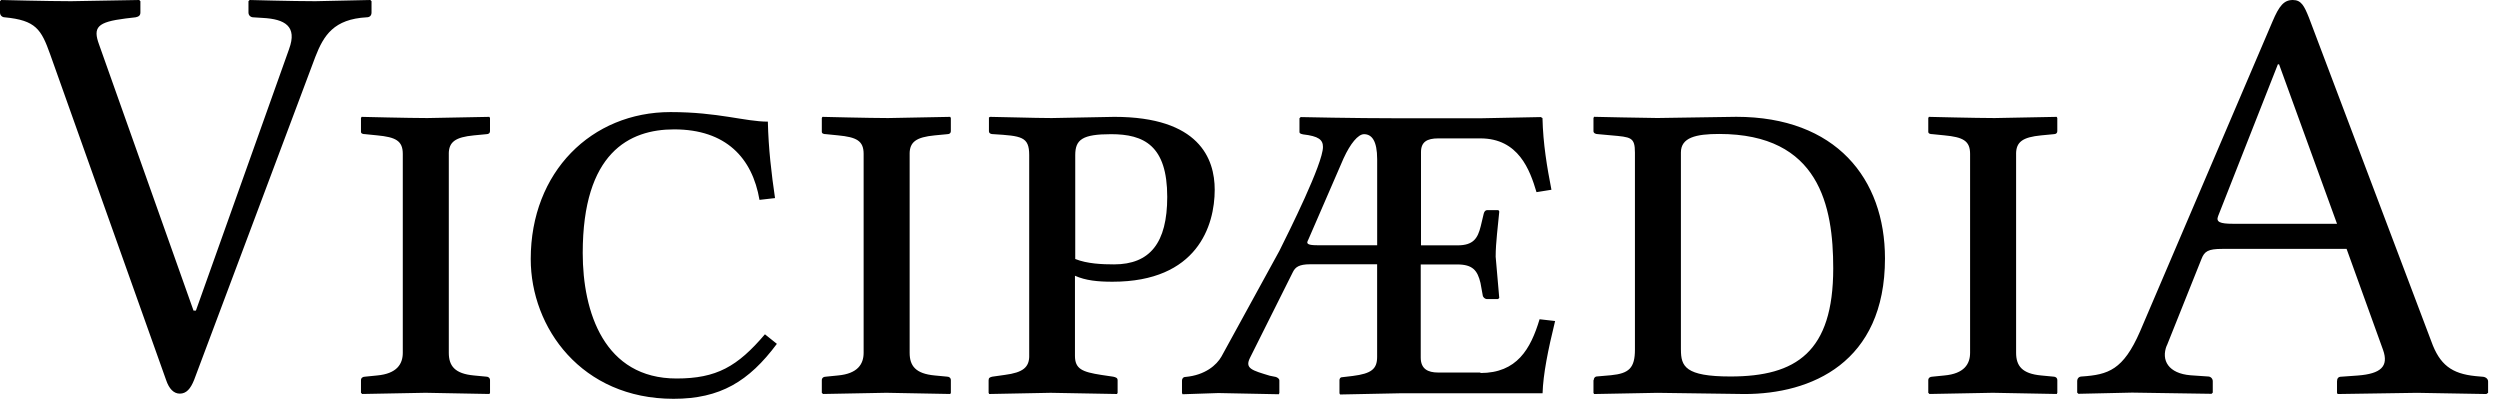
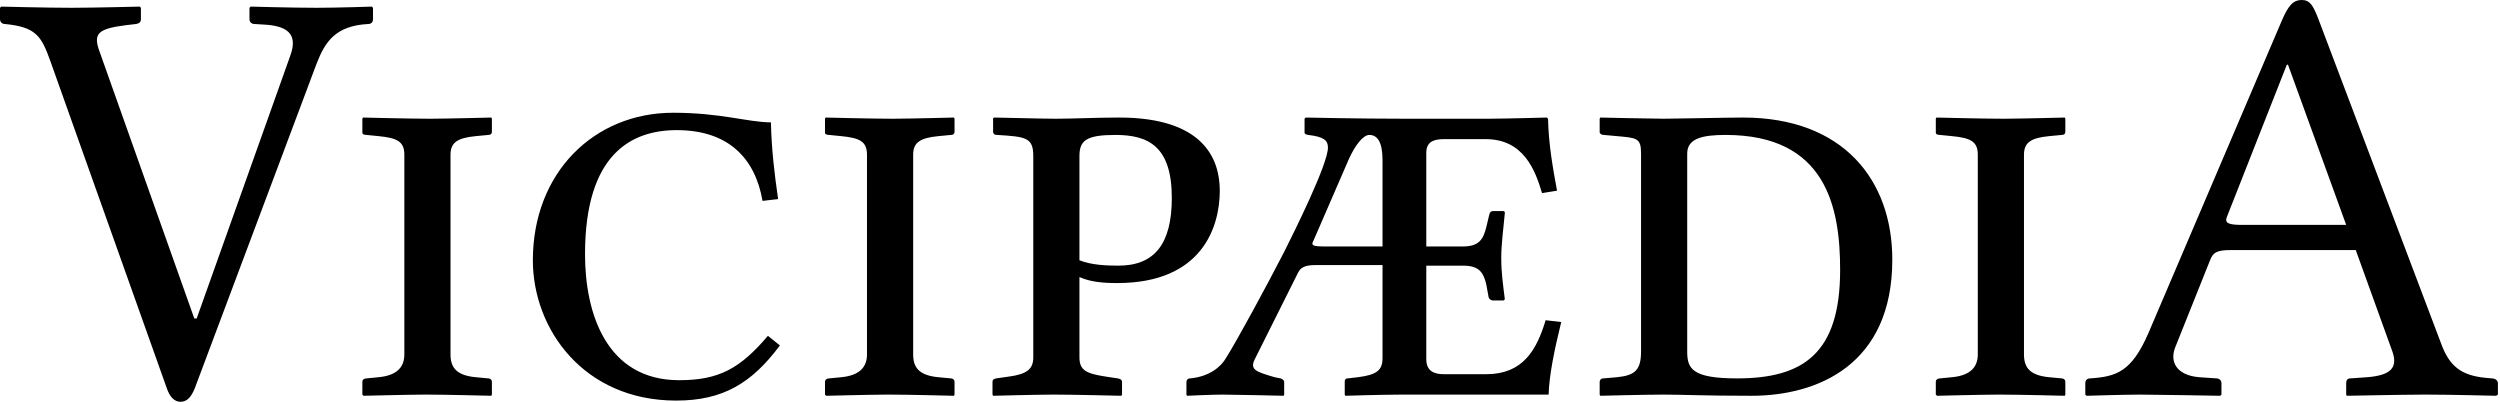
- <svg xmlns="http://www.w3.org/2000/svg" width="113" height="18">
-   <path d="M13.068 2.214L8.855 14.039h-.108L4.482 2.024c-.297-.8-.08-1.026 1.188-1.188l.46-.054c.135-.027.216-.08.216-.216V.054L6.292 0 3.214.054C2.161.054.054 0 .054 0L0 .054v.513c0 .135.108.216.216.216 1.404.135 1.647.54 2.052 1.674l5.238 14.715c.135.405.35.62.62.62.297 0 .486-.216.648-.62l5.481-14.608c.378-.972.837-1.7 2.322-1.782.135 0 .216-.08.216-.216V.054L16.739 0l-2.484.054c-1.053 0-2.97-.054-2.97-.054l-.054.054v.513c0 .135.108.216.216.216l.432.027c1 .054 1.566.378 1.188 1.404m7.218 4.742c0-.54.297-.756 1.134-.837l.567-.054c.108 0 .162-.054.162-.135v-.594l-.027-.054-2.808.054c-.837 0-2.97-.054-2.97-.054l-.027.054v.62c0 .08.08.108.19.108l.54.054c.837.08 1.16.243 1.16.837v8.99c0 .513-.27.945-1.16 1.026l-.54.054c-.108 0-.19.054-.19.162v.567l.054.054 2.862-.054 2.89.054.027-.054v-.567c0-.108-.08-.162-.162-.162l-.567-.054c-.864-.08-1.134-.432-1.134-1.026v-8.99m10.159 11.071c2.106 0 3.402-.783 4.67-2.484l-.54-.432c-1.242 1.458-2.187 1.998-3.996 1.998-3.267 0-4.24-2.997-4.24-5.67 0-4.536 2.106-5.59 4.13-5.59 2.35 0 3.537 1.296 3.86 3.186l.702-.08c-.162-1.107-.297-2.24-.324-3.456-1.026 0-2.24-.432-4.4-.432-3.564 0-6.318 2.7-6.318 6.642 0 3.105 2.295 6.318 6.453 6.318m10.673-11.07c0-.54.297-.756 1.134-.837l.567-.054c.108 0 .162-.054.162-.135v-.594l-.027-.054-2.808.054c-.837 0-2.97-.054-2.97-.054l-.027.054v.62c0 .08.08.108.19.108l.54.054c.837.08 1.16.243 1.16.837v8.99c0 .513-.27.945-1.16 1.026l-.54.054c-.108 0-.19.054-.19.162v.567l.054.054 2.862-.054 2.89.054.027-.054v-.567c0-.108-.08-.162-.162-.162l-.567-.054c-.864-.08-1.134-.432-1.134-1.026v-8.99m7.485.055c0-.702.324-.945 1.62-.945 1.485 0 2.538.513 2.538 2.835 0 2.08-.783 3.05-2.403 3.05-.54 0-1.215-.027-1.755-.243V7.01m-2.08 9.072c0 .513-.27.756-1.107.864l-.567.08c-.108.027-.162.054-.162.162v.567l.027.054 2.78-.054 2.997.054.027-.054v-.567c0-.108-.08-.135-.2-.162l-.54-.08c-.864-.135-1.188-.27-1.188-.864v-3.618c.486.216 1.026.27 1.7.27 3.834 0 4.617-2.538 4.617-4.158 0-1.404-.702-3.294-4.536-3.294l-2.835.054c-.783 0-2.376-.054-2.78-.054l-.054.027v.62c0 .054.027.135.2.135 1.27.08 1.62.108 1.62.945v9.083m20.397.746H65c-.46 0-.783-.162-.783-.675v-4.21h1.648c.702 0 .918.27 1.053.837l.108.594c.027.054.08.135.2.135h.486l.054-.054-.162-1.863c0-.648.108-1.404.162-2.025 0-.054-.027-.08-.08-.08h-.46c-.08 0-.135.054-.162.162l-.135.567c-.135.54-.324.864-1.053.864h-1.647V6.875c0-.46.27-.62.783-.62h1.9c1.728 0 2.24 1.43 2.538 2.43l.675-.108c-.2-1.026-.378-2.08-.405-3.24l-.075-.045-2.727.054h-3.7c-2.052 0-4.428-.054-4.428-.054l-.054.054v.62c0 .027 0 .08.162.108.702.08.9.243.9.567 0 .756-1.54 3.834-1.97 4.698l-2.62 4.78c-.216.378-.73.837-1.62.918-.108 0-.162.08-.162.162v.567l.027.054 1.62-.054 2.727.054.027-.054v-.567c0-.08-.08-.135-.162-.162l-.27-.054c-.8-.243-1.134-.324-.9-.8l1.944-3.888c.108-.216.27-.35.783-.35h3.024v4.185c0 .54-.243.756-1.107.864l-.46.054c-.108 0-.135.08-.135.135v.594l.027.054 2.673-.054h6.48c.027-.864.243-1.944.567-3.267l-.702-.08c-.405 1.35-1.026 2.43-2.673 2.43m-6.18-9.715c.297-.648.648-1.08.918-1.08.35 0 .594.297.594 1.134v3.888h-2.62c-.378 0-.54-.027-.54-.135 0-.027.027-.08.054-.135l1.593-3.672m11.29 10.044v.567l.027.054 2.862-.054 3.942.054c2.997 0 6.345-1.404 6.345-6.13 0-3.6-2.214-6.4-6.723-6.4l-3.564.054c-.486 0-2.862-.054-2.862-.054l-.027.054v.594c0 .08.08.135.2.135l.594.054c.9.08 1.08.08 1.08.783v8.9c0 .837-.27 1.08-1.08 1.16l-.62.054c-.108 0-.162.08-.162.162m3.94-1.364v-8.92c0-.675.675-.837 1.728-.837 4.536 0 5.157 3.267 5.157 6.075 0 3.78-1.674 4.887-4.644 4.887-2.052 0-2.24-.46-2.24-1.215m15.149-8.846c0-.54.297-.756 1.134-.837l.567-.054c.108 0 .162-.054.162-.135v-.594l-.027-.054-2.808.054c-.837 0-2.97-.054-2.97-.054l-.027.054v.62c0 .08.08.108.19.108l.54.054c.837.08 1.16.243 1.16.837v8.99c0 .513-.27.945-1.16 1.026l-.54.054c-.108 0-.19.054-.19.162v.567l.054.054 2.862-.054 2.89.054.027-.054v-.567c0-.108-.08-.162-.162-.162l-.567-.054c-.864-.08-1.134-.432-1.134-1.026v-8.99m9.807 3.16c-.594 0-.783-.08-.675-.35l2.7-6.858h.054l2.62 7.21h-4.698m-2.997 5.508l1.566-3.915c.135-.35.297-.46.945-.46h5.616l1.647 4.563c.27.756-.108 1.08-1.134 1.16l-.756.054c-.135 0-.19.08-.19.216v.513l.027.054 3.59-.054 3.132.054.08-.054v-.513c0-.135-.135-.216-.27-.216l-.297-.027c-1.08-.108-1.62-.513-1.998-1.566L104.365.8c-.216-.54-.35-.8-.73-.8-.405 0-.62.27-.918.972l-5.992 14.02c-.756 1.728-1.43 1.944-2.62 2.025-.135 0-.216.08-.216.216v.513l.054.054 2.43-.054 3.59.054.054-.054v-.513a.213.213 0 00-.216-.216l-.783-.054c-1-.08-1.35-.675-1.08-1.35" />
+ <svg xmlns="http://www.w3.org/2000/svg" width="112" height="18" viewBox="0 0 112 18">
+   <g id="Page-1" fill="none" fill-rule="evenodd" stroke="none" stroke-width="1">
+     <path id="la-wordmark" fill="#000" fill-rule="nonzero" d="M0.054,0.296 C0.054,0.296 2.149,0.349 3.197,0.349 C4.137,0.349 6.26,0.296 6.26,0.296 L6.26,0.296 L6.313,0.349 L6.313,0.86 C6.313,0.994 6.233,1.048 6.099,1.075 L6.099,1.075 L5.642,1.128 C4.379,1.29 4.164,1.504 4.46,2.31 L4.46,2.31 L8.704,14.266 L8.812,14.266 L13.003,2.499 C13.379,1.478 12.815,1.155 11.821,1.101 L11.821,1.101 L11.391,1.075 C11.284,1.075 11.176,0.994 11.176,0.86 L11.176,0.86 L11.176,0.349 L11.23,0.296 C11.23,0.296 13.137,0.349 14.185,0.349 C15.125,0.349 16.657,0.296 16.657,0.296 L16.657,0.296 L16.71,0.349 L16.71,0.86 C16.71,0.994 16.63,1.075 16.496,1.075 C15.018,1.155 14.561,1.881 14.185,2.848 L14.185,2.848 L8.731,17.382 C8.57,17.785 8.382,18 8.087,18 C7.818,18 7.603,17.785 7.469,17.382 L7.469,17.382 L2.257,2.74 C1.854,1.612 1.612,1.209 0.215,1.075 C0.107,1.075 8.40216785e-13,0.994 8.40216785e-13,0.86 L8.40216785e-13,0.86 L8.40216785e-13,0.349 Z M30.158,5.051 C32.308,5.051 33.517,5.481 34.537,5.481 C34.564,6.69 34.699,7.818 34.86,8.919 L34.86,8.919 L34.161,9 C33.839,7.119 32.657,5.83 30.32,5.83 C28.305,5.83 26.209,6.878 26.209,11.391 C26.209,14.051 27.176,17.033 30.427,17.033 C32.227,17.033 33.167,16.496 34.403,15.045 L34.403,15.045 L34.94,15.475 C33.678,17.167 32.388,17.946 30.293,17.946 C26.155,17.946 23.872,14.749 23.872,11.66 C23.872,7.737 26.612,5.051 30.158,5.051 Z M16.261,5.266 C16.261,5.266 18.383,5.319 19.216,5.319 L19.323,5.319 C20.125,5.315 22.01,5.266 22.01,5.266 L22.01,5.266 L22.037,5.319 L22.037,5.91 C22.037,5.991 21.983,6.045 21.876,6.045 L21.876,6.045 L21.312,6.099 C20.479,6.179 20.183,6.394 20.183,6.931 L20.183,6.931 L20.183,15.878 C20.183,16.469 20.452,16.818 21.312,16.899 L21.312,16.899 L21.876,16.952 C21.956,16.952 22.037,17.006 22.037,17.113 L22.037,17.113 L22.037,17.678 L22.01,17.731 C22.01,17.731 19.968,17.678 19.135,17.678 L19.025,17.678 C18.197,17.682 16.288,17.731 16.288,17.731 L16.288,17.731 L16.234,17.678 L16.234,17.113 C16.234,17.006 16.315,16.952 16.422,16.952 L16.422,16.952 L16.959,16.899 C17.846,16.818 18.115,16.388 18.115,15.878 L18.115,15.878 L18.115,6.931 C18.115,6.34 17.792,6.179 16.959,6.099 L16.959,6.099 L16.422,6.045 C16.315,6.045 16.234,6.018 16.234,5.937 L16.234,5.937 L16.234,5.319 Z M103.121,1.95399252e-14 C103.497,1.95399252e-14 103.631,0.269 103.846,0.806 L103.846,0.806 L109.353,15.367 C109.729,16.415 110.267,16.818 111.341,16.925 L111.341,16.925 L111.637,16.952 C111.771,16.952 111.906,17.033 111.906,17.167 L111.906,17.167 L111.906,17.678 L111.825,17.731 C111.825,17.731 109.756,17.678 108.709,17.678 L108.588,17.678 C107.562,17.682 105.135,17.731 105.135,17.731 L105.135,17.731 L105.109,17.678 L105.109,17.167 C105.109,17.033 105.162,16.952 105.297,16.952 L105.297,16.952 L106.049,16.899 C107.07,16.818 107.446,16.496 107.177,15.743 L107.177,15.743 L105.538,11.203 L99.95,11.203 C99.306,11.203 99.144,11.31 99.01,11.66 L99.01,11.66 L97.452,15.555 C97.183,16.227 97.532,16.818 98.526,16.899 L98.526,16.899 L99.306,16.952 C99.413,16.952 99.521,17.033 99.521,17.167 L99.521,17.167 L99.521,17.678 L99.467,17.731 C99.467,17.731 96.538,17.678 95.894,17.678 C95.195,17.678 93.476,17.731 93.476,17.731 L93.476,17.731 L93.422,17.678 L93.422,17.167 C93.422,17.033 93.503,16.952 93.637,16.952 C94.819,16.872 95.491,16.657 96.243,14.937 L96.243,14.937 L102.207,0.967 C102.503,0.269 102.718,1.95399252e-14 103.121,1.95399252e-14 Z M86.751,5.266 C86.751,5.266 88.874,5.319 89.707,5.319 L89.813,5.319 C90.616,5.315 92.501,5.266 92.501,5.266 L92.501,5.266 L92.527,5.319 L92.527,5.91 C92.527,5.991 92.474,6.045 92.366,6.045 L92.366,6.045 L91.802,6.099 C90.969,6.179 90.674,6.394 90.674,6.931 L90.674,6.931 L90.674,15.878 C90.674,16.469 90.942,16.818 91.802,16.899 L91.802,16.899 L92.366,16.952 C92.447,16.952 92.527,17.006 92.527,17.113 L92.527,17.113 L92.527,17.678 L92.501,17.731 C92.501,17.731 90.459,17.678 89.626,17.678 L89.515,17.678 C88.688,17.682 86.778,17.731 86.778,17.731 L86.778,17.731 L86.724,17.678 L86.724,17.113 C86.724,17.006 86.805,16.952 86.913,16.952 L86.913,16.952 L87.45,16.899 C88.336,16.818 88.605,16.388 88.605,15.878 L88.605,15.878 L88.605,6.931 C88.605,6.34 88.283,6.179 87.45,6.099 L87.45,6.099 L86.913,6.045 C86.805,6.045 86.724,6.018 86.724,5.937 L86.724,5.937 L86.724,5.319 Z M36.987,5.266 C36.987,5.266 39.11,5.319 39.943,5.319 L40.049,5.319 C40.852,5.315 42.737,5.266 42.737,5.266 L42.737,5.266 L42.763,5.319 L42.763,5.91 C42.763,5.991 42.71,6.045 42.602,6.045 L42.602,6.045 L42.038,6.099 C41.205,6.179 40.91,6.394 40.91,6.931 L40.91,6.931 L40.91,15.878 C40.91,16.469 41.178,16.818 42.038,16.899 L42.038,16.899 L42.602,16.952 C42.683,16.952 42.763,17.006 42.763,17.113 L42.763,17.113 L42.763,17.678 L42.737,17.731 C42.737,17.731 40.695,17.678 39.862,17.678 L39.751,17.678 C38.924,17.682 37.014,17.731 37.014,17.731 L37.014,17.731 L36.96,17.678 L36.96,17.113 C36.96,17.006 37.041,16.952 37.149,16.952 L37.149,16.952 L37.686,16.899 C38.572,16.818 38.841,16.388 38.841,15.878 L38.841,15.878 L38.841,6.931 C38.841,6.34 38.519,6.179 37.686,6.099 L37.686,6.099 L37.149,6.045 C37.041,6.045 36.96,6.018 36.96,5.937 L36.96,5.937 L36.96,5.319 Z M50.133,5.266 C53.948,5.266 54.646,7.146 54.646,8.543 C54.646,10.155 53.867,12.681 50.052,12.681 C49.38,12.681 48.843,12.627 48.359,12.412 L48.359,12.412 L48.359,16.012 C48.359,16.603 48.682,16.737 49.542,16.872 L49.542,16.872 L50.079,16.952 C50.186,16.979 50.267,17.006 50.267,17.113 L50.267,17.113 L50.267,17.678 L50.24,17.731 C50.24,17.731 48.091,17.678 47.258,17.678 L47.148,17.678 C46.327,17.682 44.491,17.731 44.491,17.731 L44.491,17.731 L44.464,17.678 L44.464,17.113 C44.464,17.006 44.518,16.979 44.625,16.952 L44.625,16.952 L45.189,16.872 C46.022,16.764 46.291,16.522 46.291,16.012 L46.291,16.012 L46.291,6.985 C46.291,6.152 45.942,6.125 44.679,6.045 C44.518,6.045 44.491,5.964 44.491,5.91 L44.491,5.91 L44.491,5.293 L44.545,5.266 C44.948,5.266 46.533,5.319 47.312,5.319 C48.064,5.319 49.139,5.266 50.133,5.266 Z M58.498,5.266 C58.498,5.266 60.862,5.319 62.904,5.319 L66.707,5.319 C67.568,5.314 69.298,5.266 69.298,5.266 L69.298,5.266 L69.352,5.319 C69.378,6.475 69.567,7.522 69.755,8.543 L69.755,8.543 L69.083,8.651 C68.787,7.657 68.277,6.233 66.558,6.233 L66.558,6.233 L64.677,6.233 C64.167,6.233 63.898,6.394 63.898,6.851 L63.898,6.851 L63.898,11.042 L65.537,11.042 C66.262,11.042 66.45,10.719 66.584,10.182 L66.584,10.182 L66.719,9.618 C66.746,9.51 66.799,9.457 66.88,9.457 L66.88,9.457 L67.337,9.457 C67.39,9.457 67.417,9.484 67.417,9.537 C67.364,10.155 67.256,10.907 67.256,11.552 C67.256,12.224 67.337,12.761 67.417,13.406 L67.417,13.406 L67.364,13.46 L66.88,13.46 C66.773,13.46 66.719,13.379 66.692,13.325 L66.692,13.325 L66.584,12.734 C66.45,12.17 66.235,11.901 65.537,11.901 L65.537,11.901 L63.898,11.901 L63.898,16.093 C63.898,16.603 64.22,16.764 64.677,16.764 L64.677,16.764 L66.584,16.764 C68.223,16.764 68.841,15.69 69.244,14.346 L69.244,14.346 L69.943,14.427 C69.62,15.743 69.405,16.818 69.378,17.678 L69.378,17.678 L62.777,17.678 C61.733,17.683 60.271,17.731 60.271,17.731 L60.271,17.731 L60.244,17.678 L60.244,17.087 C60.244,17.033 60.271,16.952 60.378,16.952 L60.378,16.952 L60.835,16.899 C61.695,16.791 61.937,16.576 61.937,16.039 L61.937,16.039 L61.937,11.875 L58.928,11.875 C58.417,11.875 58.256,12.009 58.149,12.224 L58.149,12.224 L56.214,16.093 C55.973,16.576 56.295,16.657 57.101,16.899 L57.101,16.899 L57.37,16.952 C57.45,16.979 57.531,17.033 57.531,17.113 L57.531,17.113 L57.531,17.678 L57.504,17.731 C57.504,17.731 55.301,17.678 54.79,17.678 C54.28,17.678 53.178,17.731 53.178,17.731 L53.178,17.731 L53.152,17.678 L53.152,17.113 C53.152,17.033 53.205,16.952 53.313,16.952 C54.199,16.872 54.71,16.415 54.925,16.039 C55.462,15.179 56.698,12.896 57.531,11.284 C57.961,10.424 59.492,7.361 59.492,6.609 C59.492,6.287 59.304,6.125 58.605,6.045 C58.444,6.018 58.444,5.964 58.444,5.937 L58.444,5.319 Z M71.692,5.266 C71.692,5.266 74.056,5.319 74.54,5.319 C75.05,5.319 77.387,5.266 78.086,5.266 C82.572,5.266 84.775,8.06 84.775,11.633 C84.775,16.334 81.444,17.731 78.462,17.731 C76.313,17.731 75.372,17.678 74.54,17.678 C73.734,17.678 71.692,17.731 71.692,17.731 L71.692,17.731 L71.665,17.678 L71.665,17.113 C71.665,17.033 71.719,16.952 71.826,16.952 L71.826,16.952 L72.444,16.899 C73.25,16.818 73.519,16.576 73.519,15.743 L73.519,15.743 L73.519,6.878 C73.519,6.179 73.331,6.179 72.444,6.099 L72.444,6.099 L71.853,6.045 C71.746,6.045 71.665,5.991 71.665,5.91 L71.665,5.91 L71.665,5.319 Z M77.307,6.045 C76.259,6.045 75.587,6.206 75.587,6.878 L75.587,6.878 L75.587,15.743 C75.587,16.496 75.775,16.952 77.817,16.952 C80.772,16.952 82.438,15.851 82.438,12.09 C82.438,9.296 81.82,6.045 77.307,6.045 Z M49.971,6.045 C48.682,6.045 48.359,6.287 48.359,6.985 L48.359,6.985 L48.359,11.66 C48.897,11.875 49.568,11.901 50.106,11.901 C51.718,11.901 52.497,10.934 52.497,8.866 C52.497,6.555 51.449,6.045 49.971,6.045 Z M61.346,6.045 C61.077,6.045 60.728,6.475 60.432,7.119 L60.432,7.119 L58.847,10.773 C58.82,10.827 58.793,10.881 58.793,10.907 C58.793,11.015 58.955,11.042 59.331,11.042 L59.331,11.042 L61.937,11.042 L61.937,7.173 C61.937,6.34 61.695,6.045 61.346,6.045 Z M102.503,2.901 L102.449,2.901 L99.762,9.725 C99.655,9.994 99.843,10.075 100.434,10.075 L100.434,10.075 L105.109,10.075 L102.503,2.901 Z" />
+   </g>
</svg>
